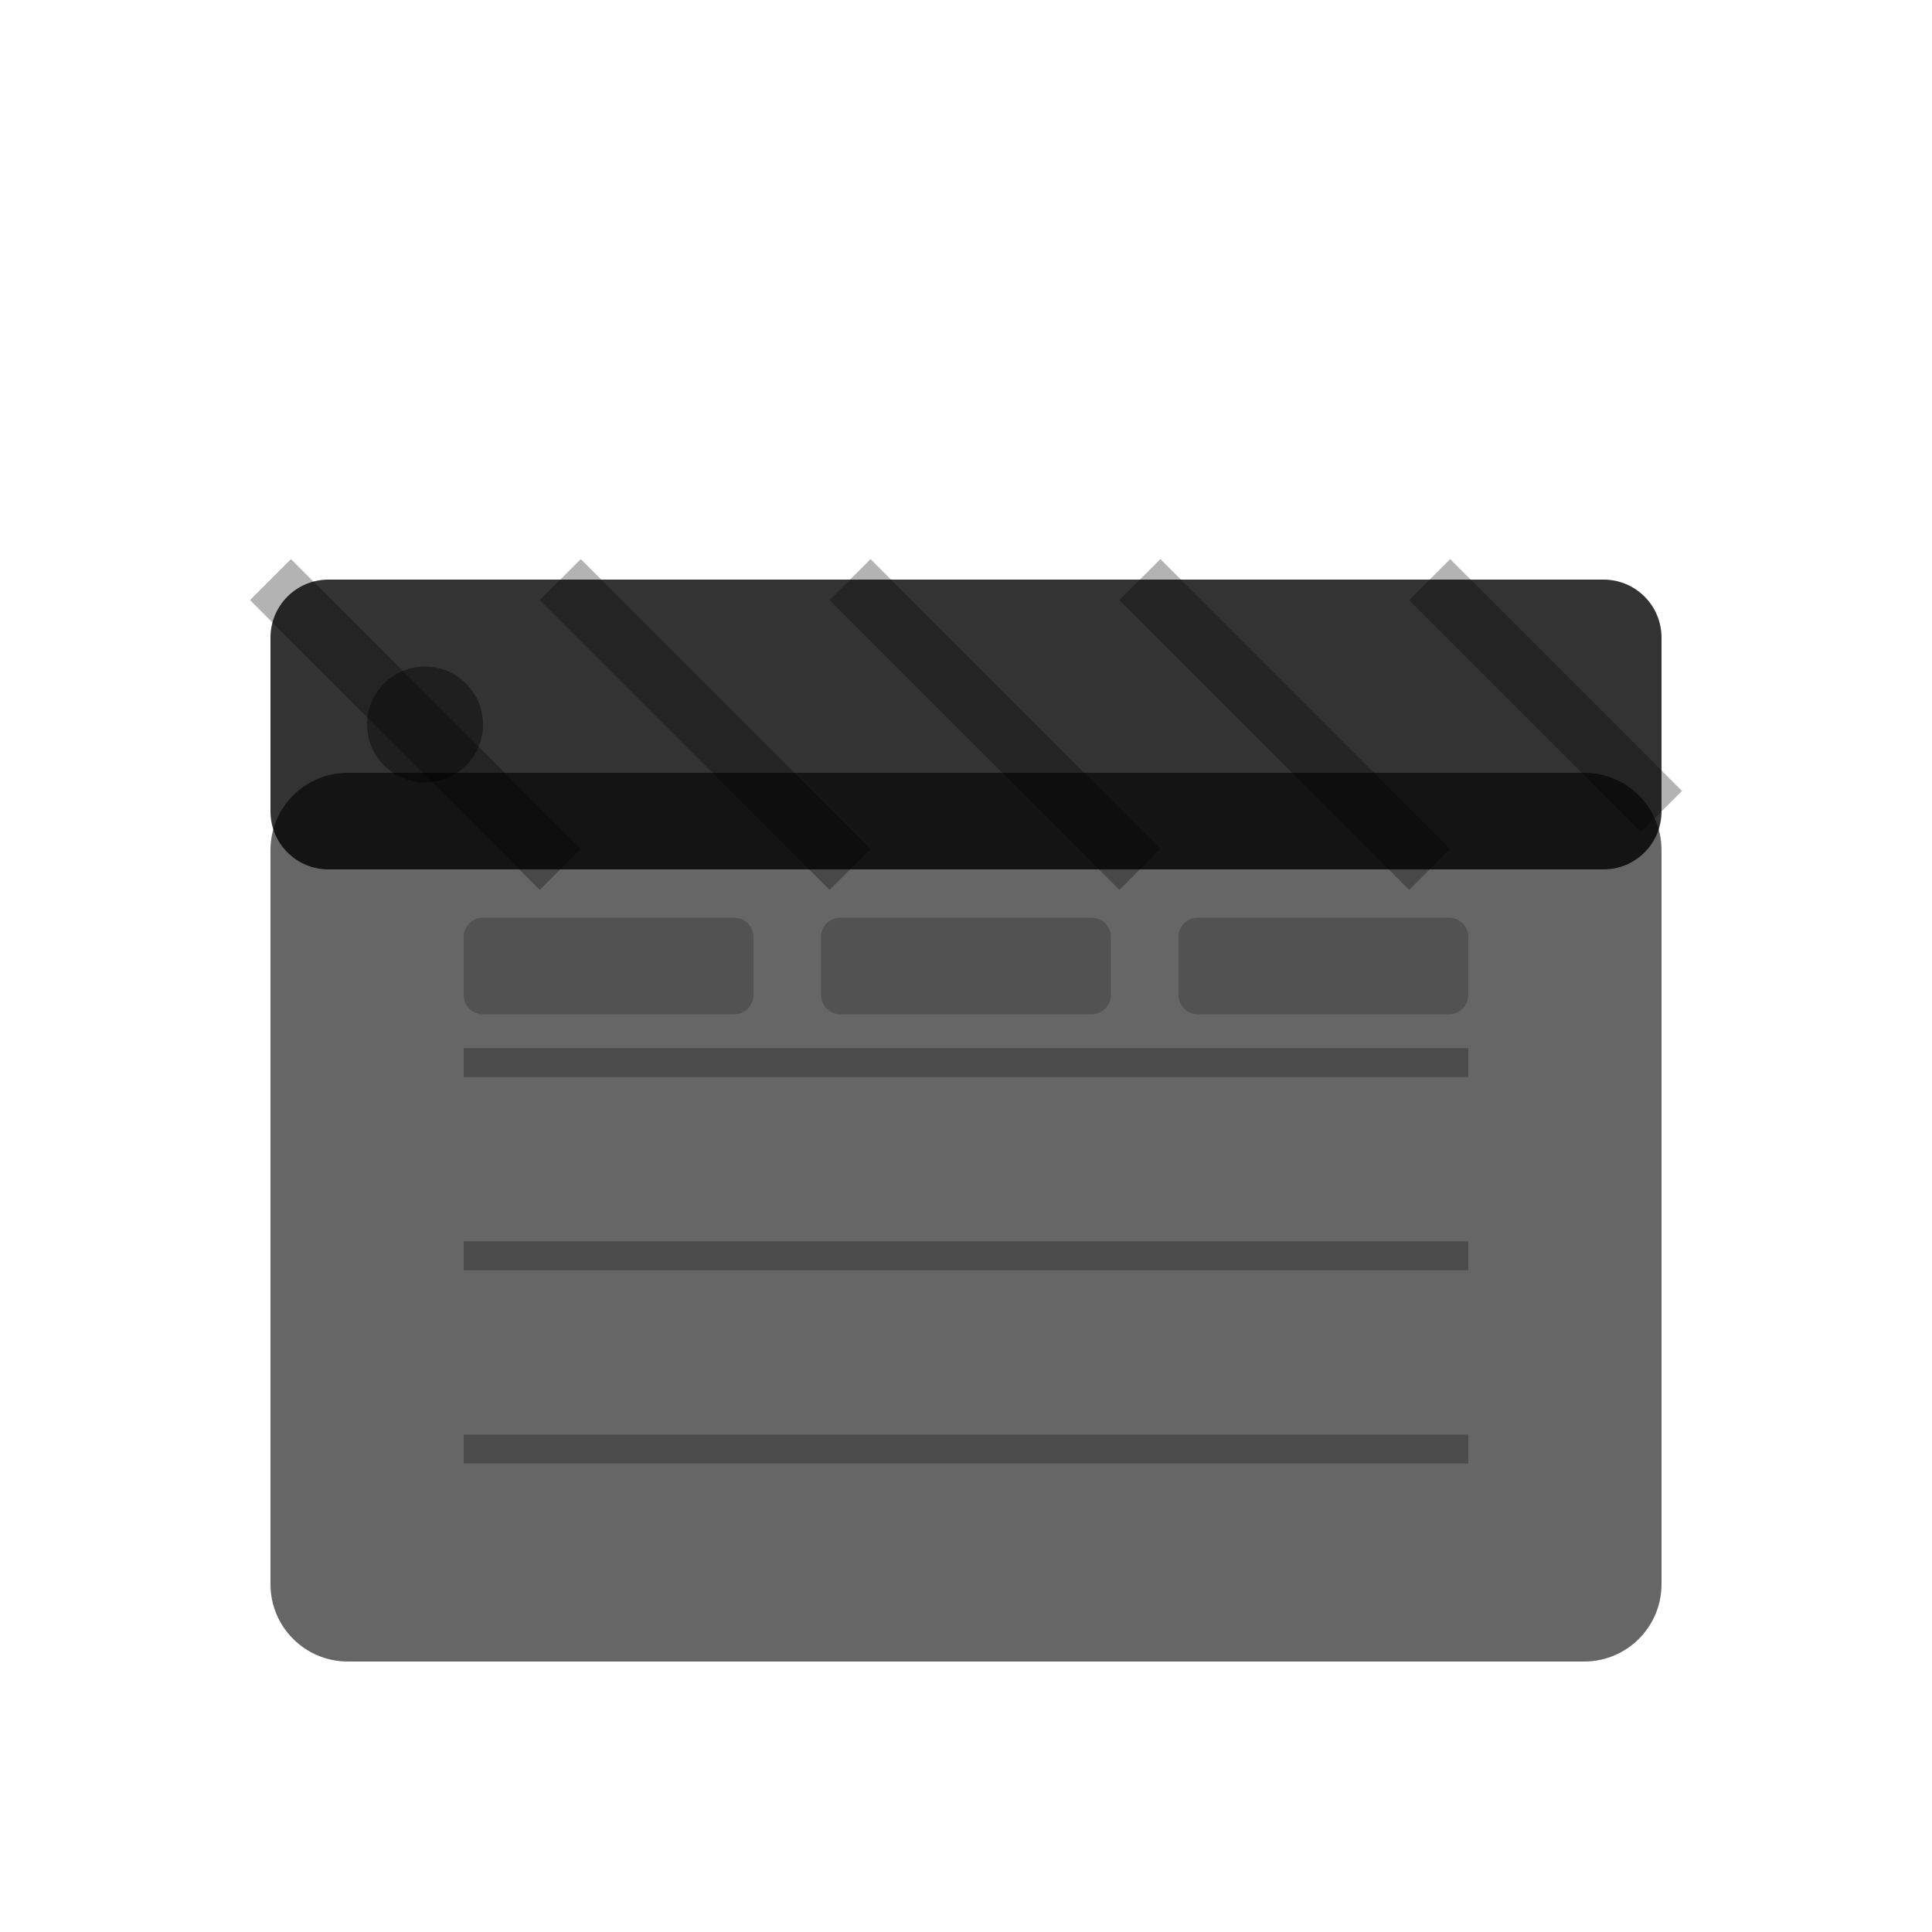
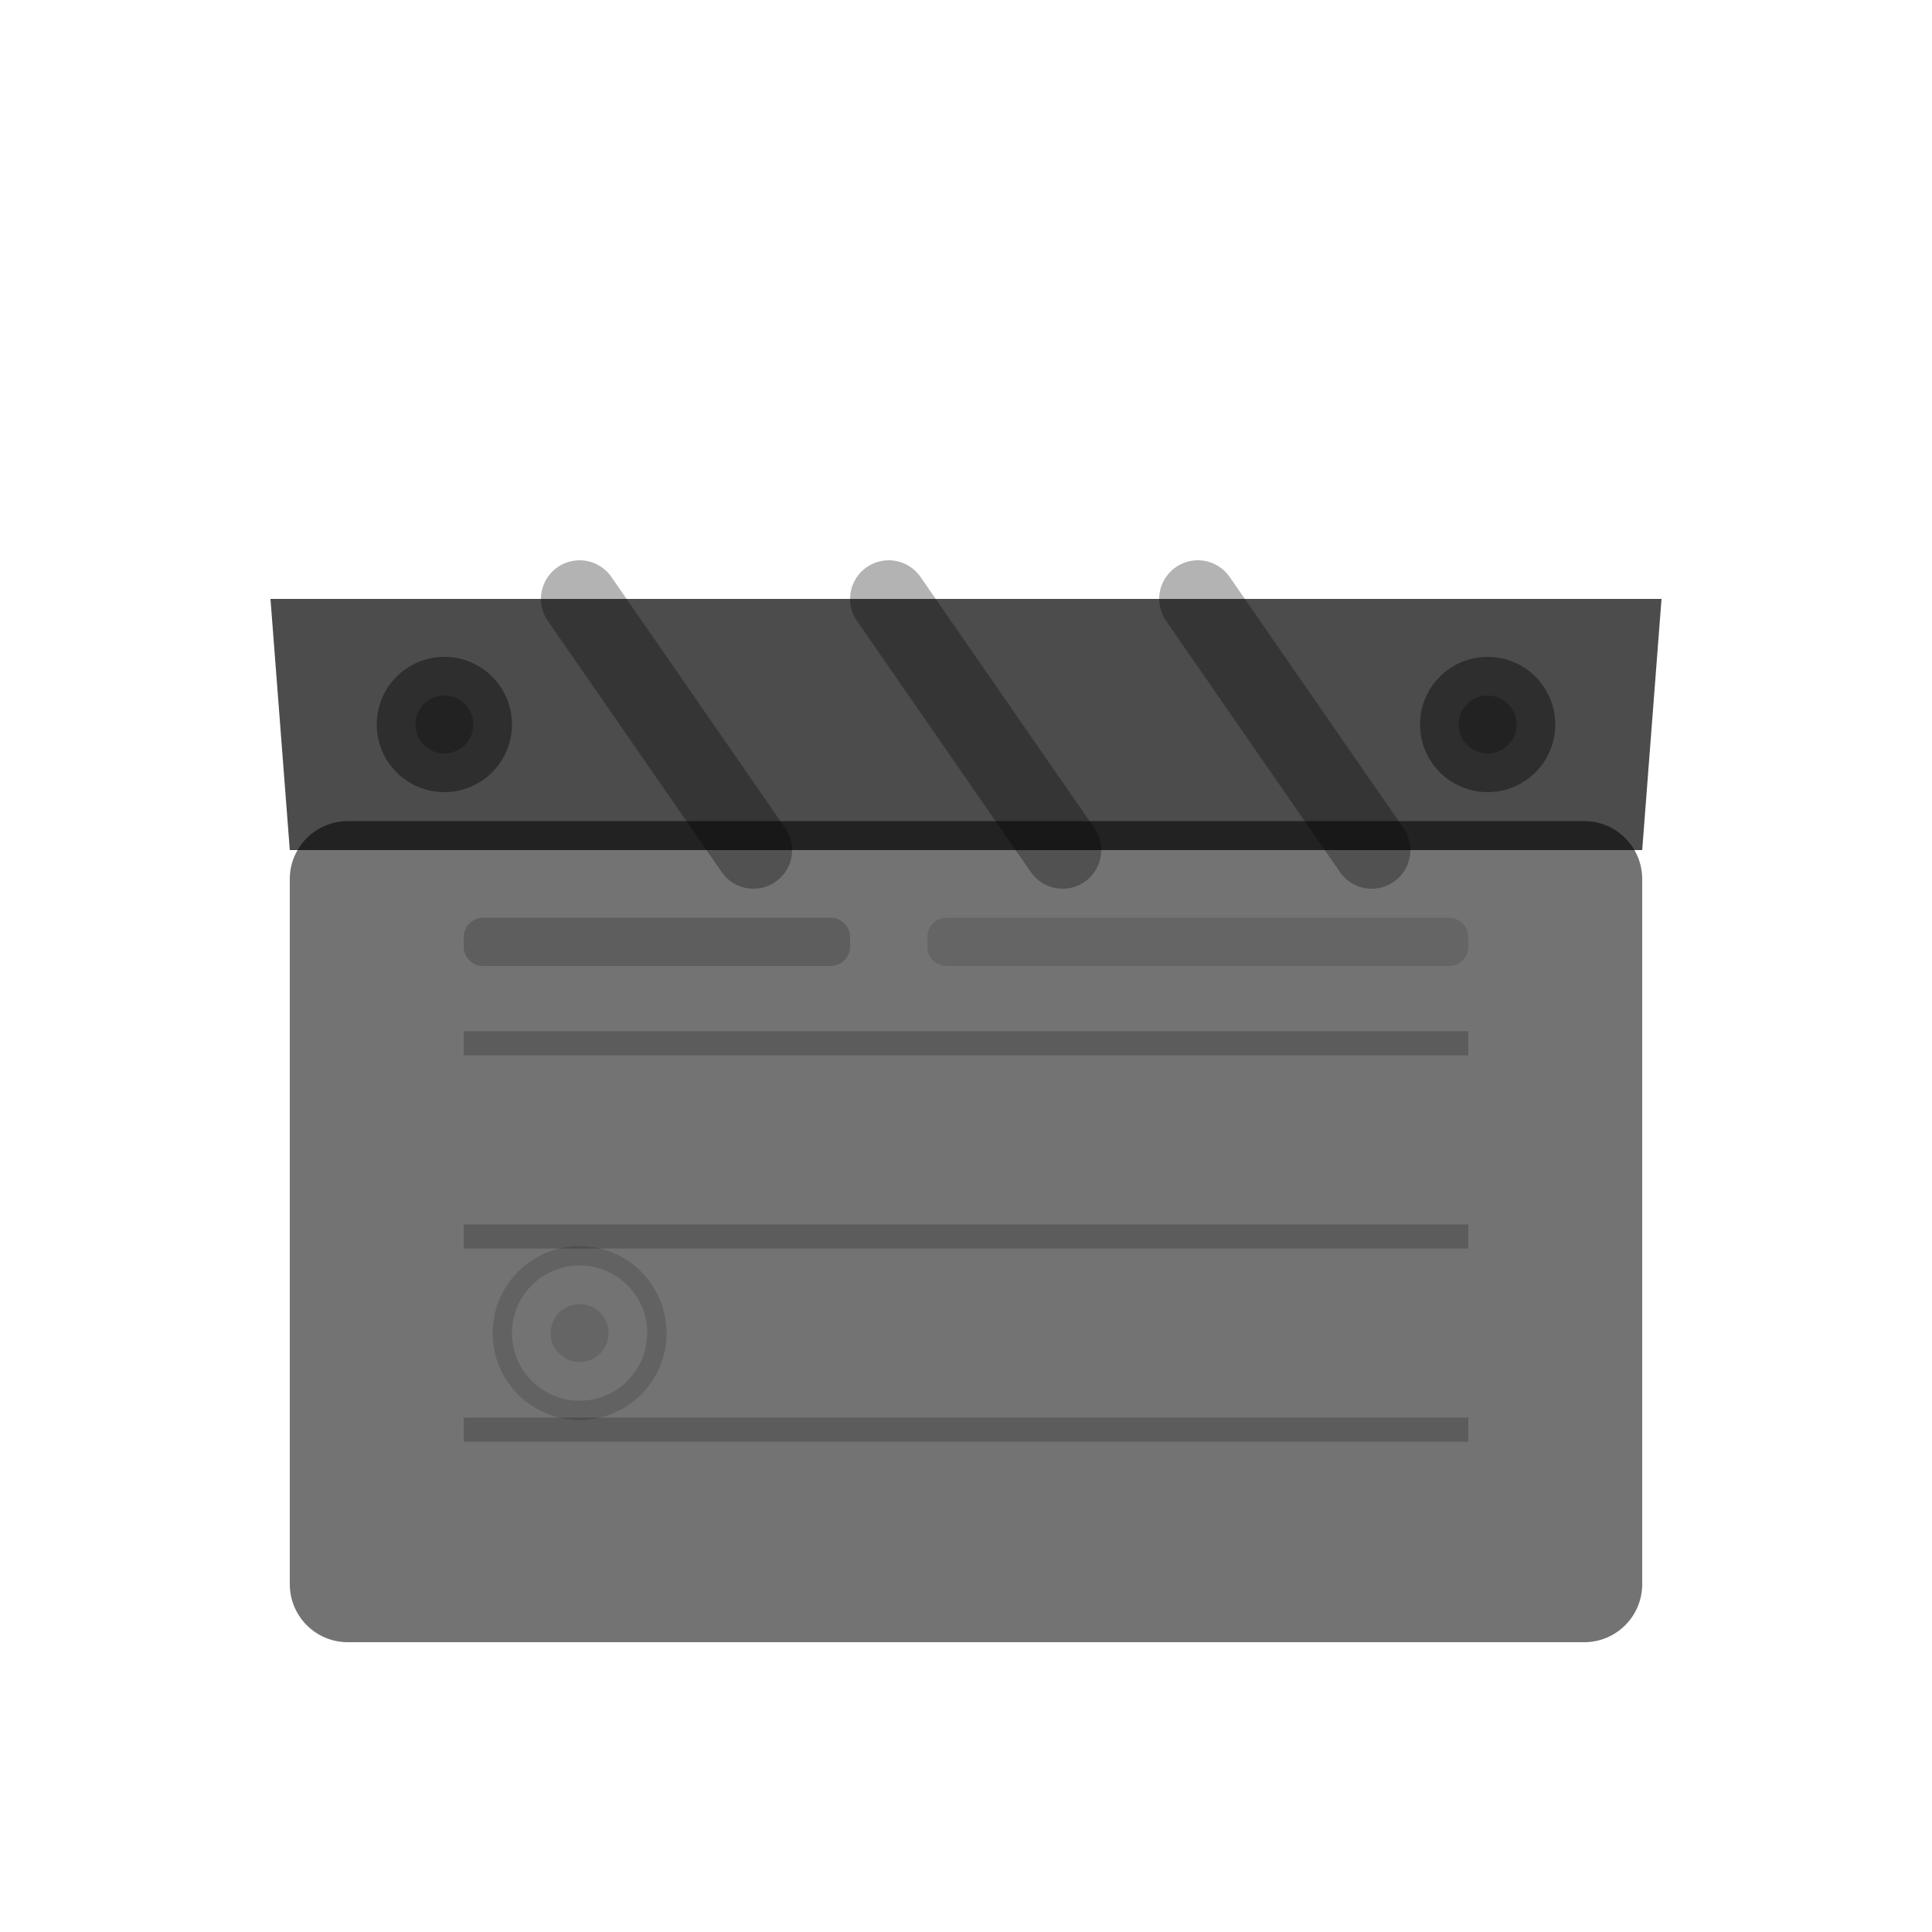
<svg xmlns="http://www.w3.org/2000/svg" viewBox="0 0 200 200" fill="none">
-   <rect x="28" y="80" width="144" height="92" rx="8" fill="currentColor" opacity="0.6" />
-   <rect x="28" y="60" width="144" height="30" rx="6" fill="currentColor" opacity="0.8" />
-   <path d="M28 60 L58 90" stroke="currentColor" stroke-width="6" opacity="0.3" />
-   <path d="M58 60 L88 90" stroke="currentColor" stroke-width="6" opacity="0.3" />
-   <path d="M88 60 L118 90" stroke="currentColor" stroke-width="6" opacity="0.3" />
-   <path d="M118 60 L148 90" stroke="currentColor" stroke-width="6" opacity="0.3" />
-   <path d="M148 60 L172 84" stroke="currentColor" stroke-width="6" opacity="0.3" />
-   <circle cx="44" cy="75" r="6" fill="currentColor" opacity="0.4" />
-   <line x1="48" y1="110" x2="152" y2="110" stroke="currentColor" stroke-width="3" opacity="0.25" />
-   <line x1="48" y1="130" x2="152" y2="130" stroke="currentColor" stroke-width="3" opacity="0.25" />
-   <line x1="48" y1="150" x2="152" y2="150" stroke="currentColor" stroke-width="3" opacity="0.25" />
-   <rect x="48" y="95" width="30" height="10" rx="2" fill="currentColor" opacity="0.2" />
-   <rect x="85" y="95" width="30" height="10" rx="2" fill="currentColor" opacity="0.2" />
-   <rect x="122" y="95" width="30" height="10" rx="2" fill="currentColor" opacity="0.2" />
+   <rect x="30" y="85" width="140" height="85" rx="6" fill="currentColor" opacity="0.55" />
+   <path d="M28 62 L172 62 L170 88 L30 88 Z" fill="currentColor" opacity="0.7" rx="4" />
+   <circle cx="46" cy="75" r="7" fill="currentColor" opacity="0.4" />
+   <circle cx="46" cy="75" r="3" fill="currentColor" opacity="0.25" />
+   <circle cx="154" cy="75" r="7" fill="currentColor" opacity="0.4" />
+   <circle cx="154" cy="75" r="3" fill="currentColor" opacity="0.25" />
+   <path d="M60 62 L78 88" stroke="currentColor" stroke-width="8" opacity="0.3" stroke-linecap="round" />
+   <path d="M92 62 L110 88" stroke="currentColor" stroke-width="8" opacity="0.3" stroke-linecap="round" />
+   <path d="M124 62 L142 88" stroke="currentColor" stroke-width="8" opacity="0.3" stroke-linecap="round" />
+   <line x1="48" y1="108" x2="152" y2="108" stroke="currentColor" stroke-width="2.5" opacity="0.2" />
+   <line x1="48" y1="128" x2="152" y2="128" stroke="currentColor" stroke-width="2.5" opacity="0.2" />
+   <line x1="48" y1="148" x2="152" y2="148" stroke="currentColor" stroke-width="2.5" opacity="0.2" />
+   <rect x="48" y="95" width="40" height="5" rx="2" fill="currentColor" opacity="0.18" />
+   <rect x="96" y="95" width="56" height="5" rx="2" fill="currentColor" opacity="0.12" />
+   <circle cx="60" cy="138" r="8" stroke="currentColor" stroke-width="2" opacity="0.15" fill="none" />
+   <circle cx="60" cy="138" r="3" fill="currentColor" opacity="0.12" />
</svg>
